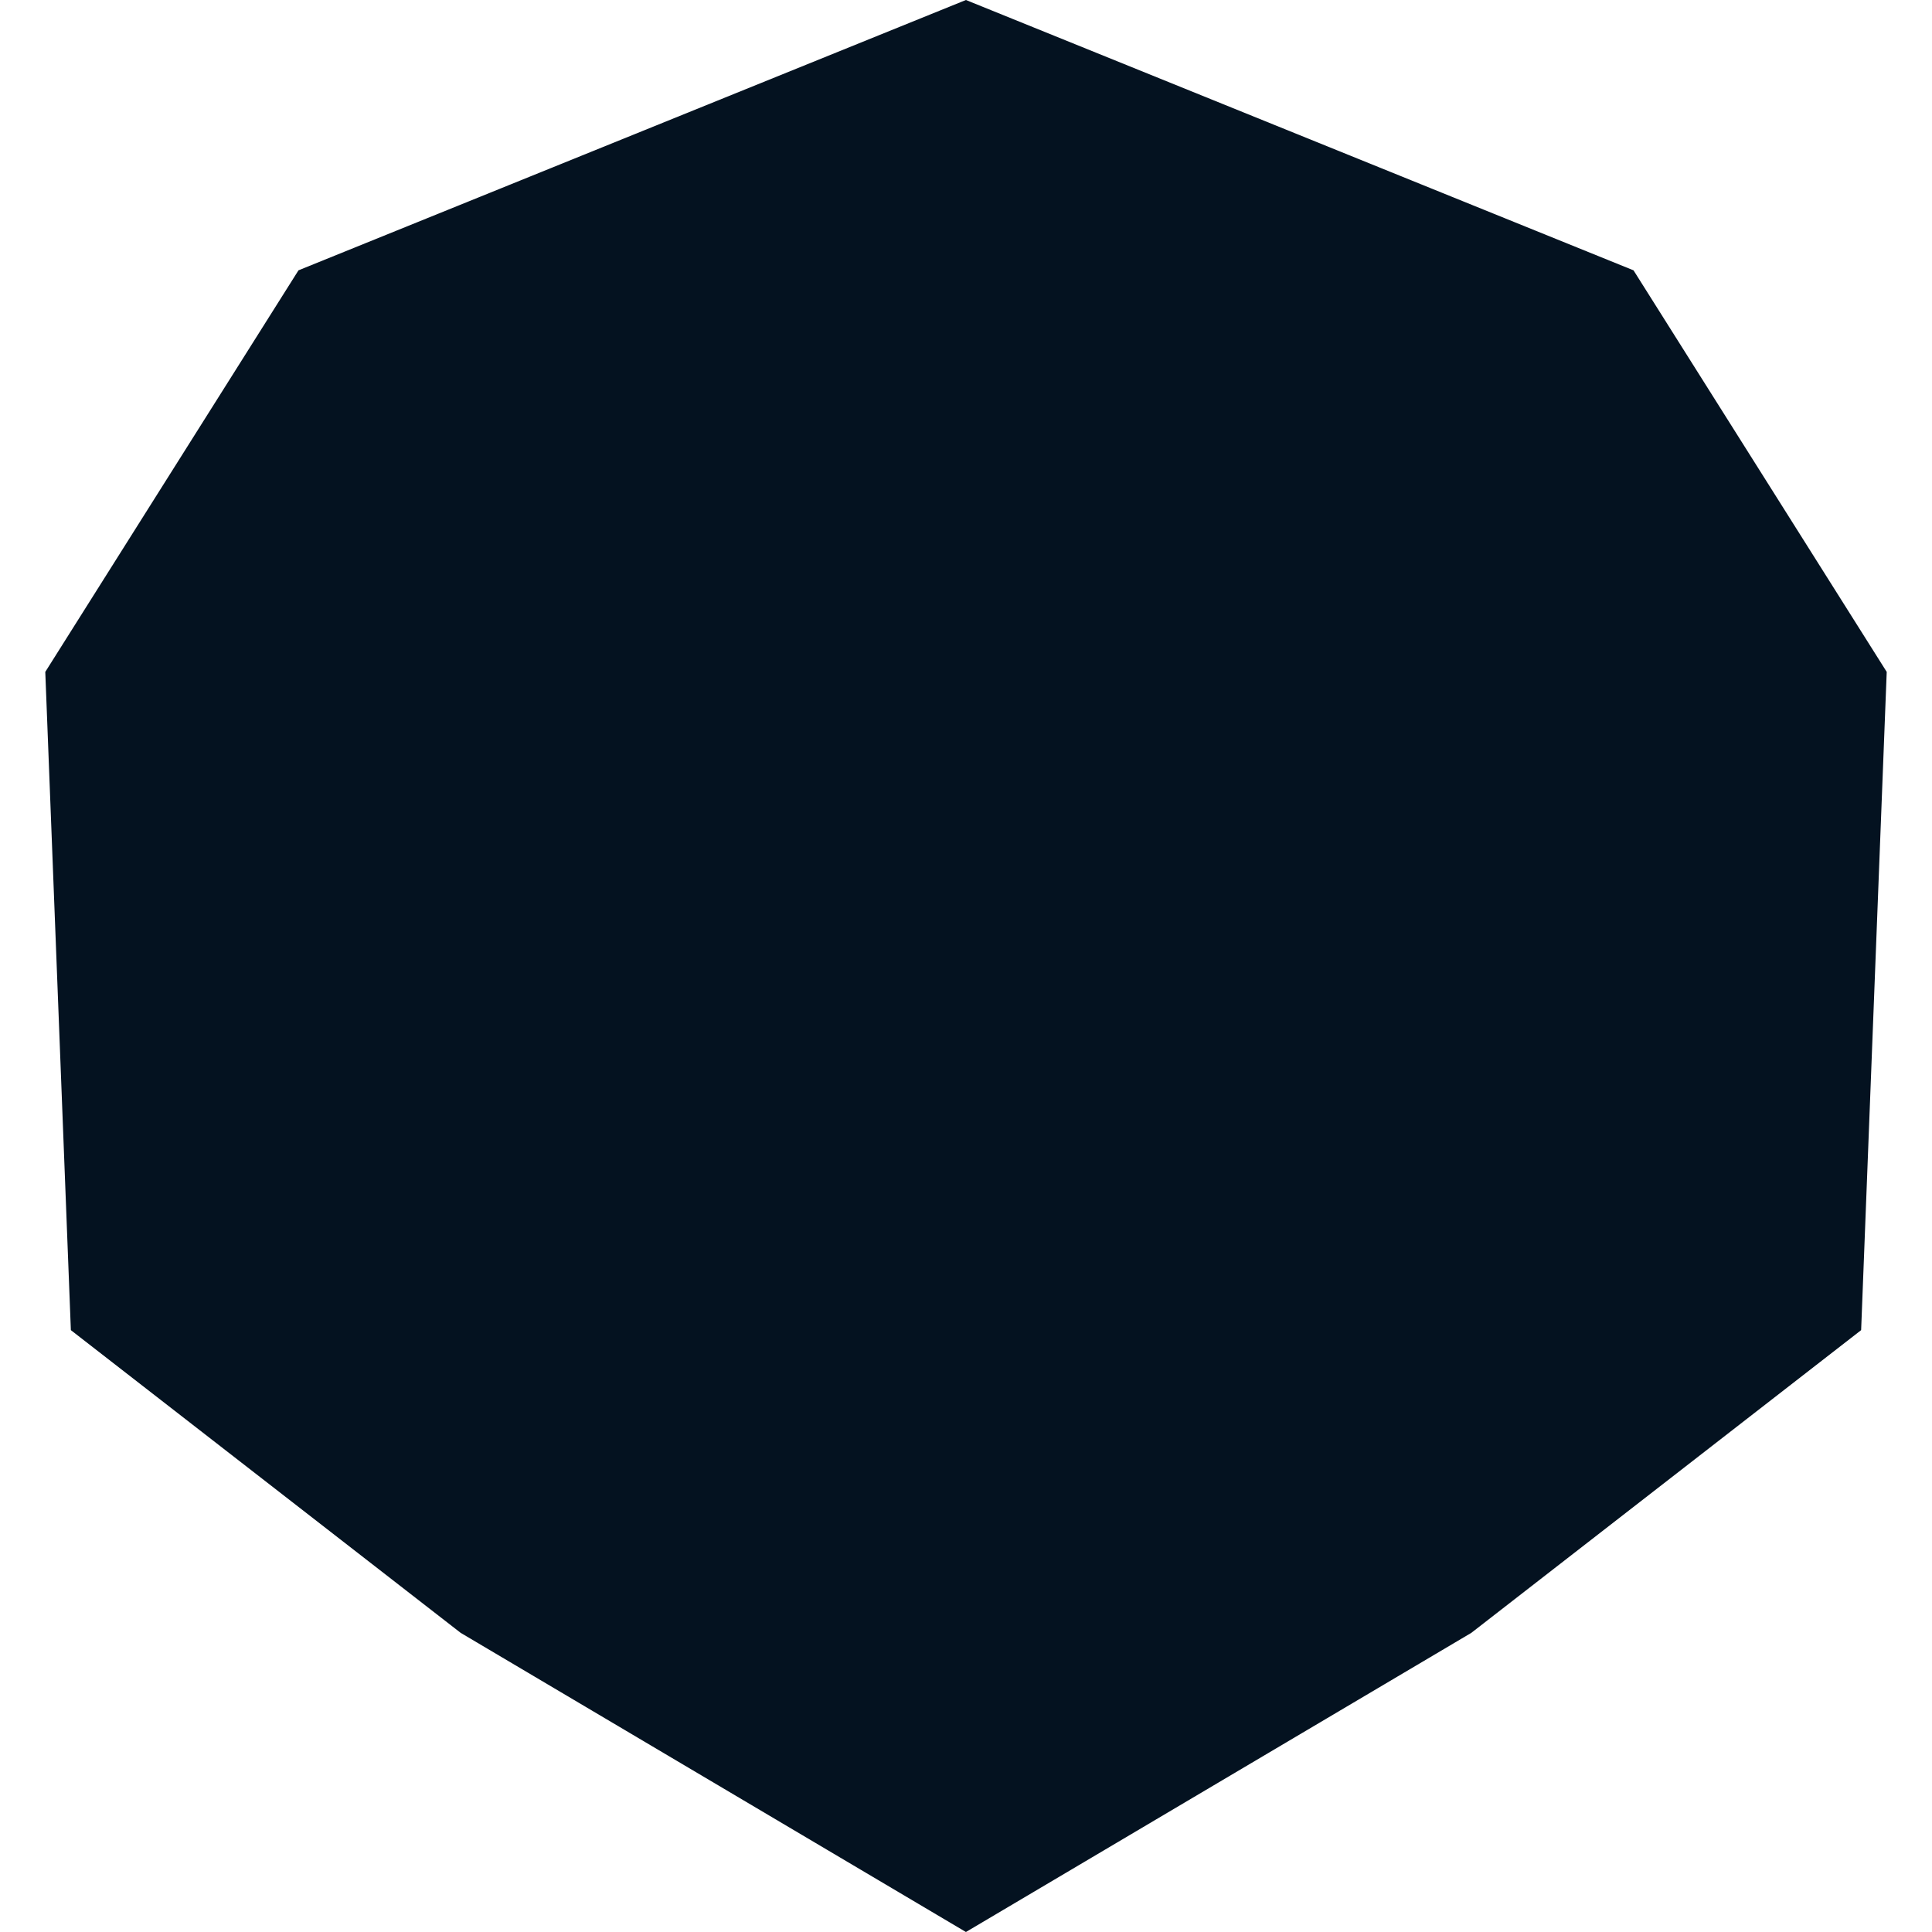
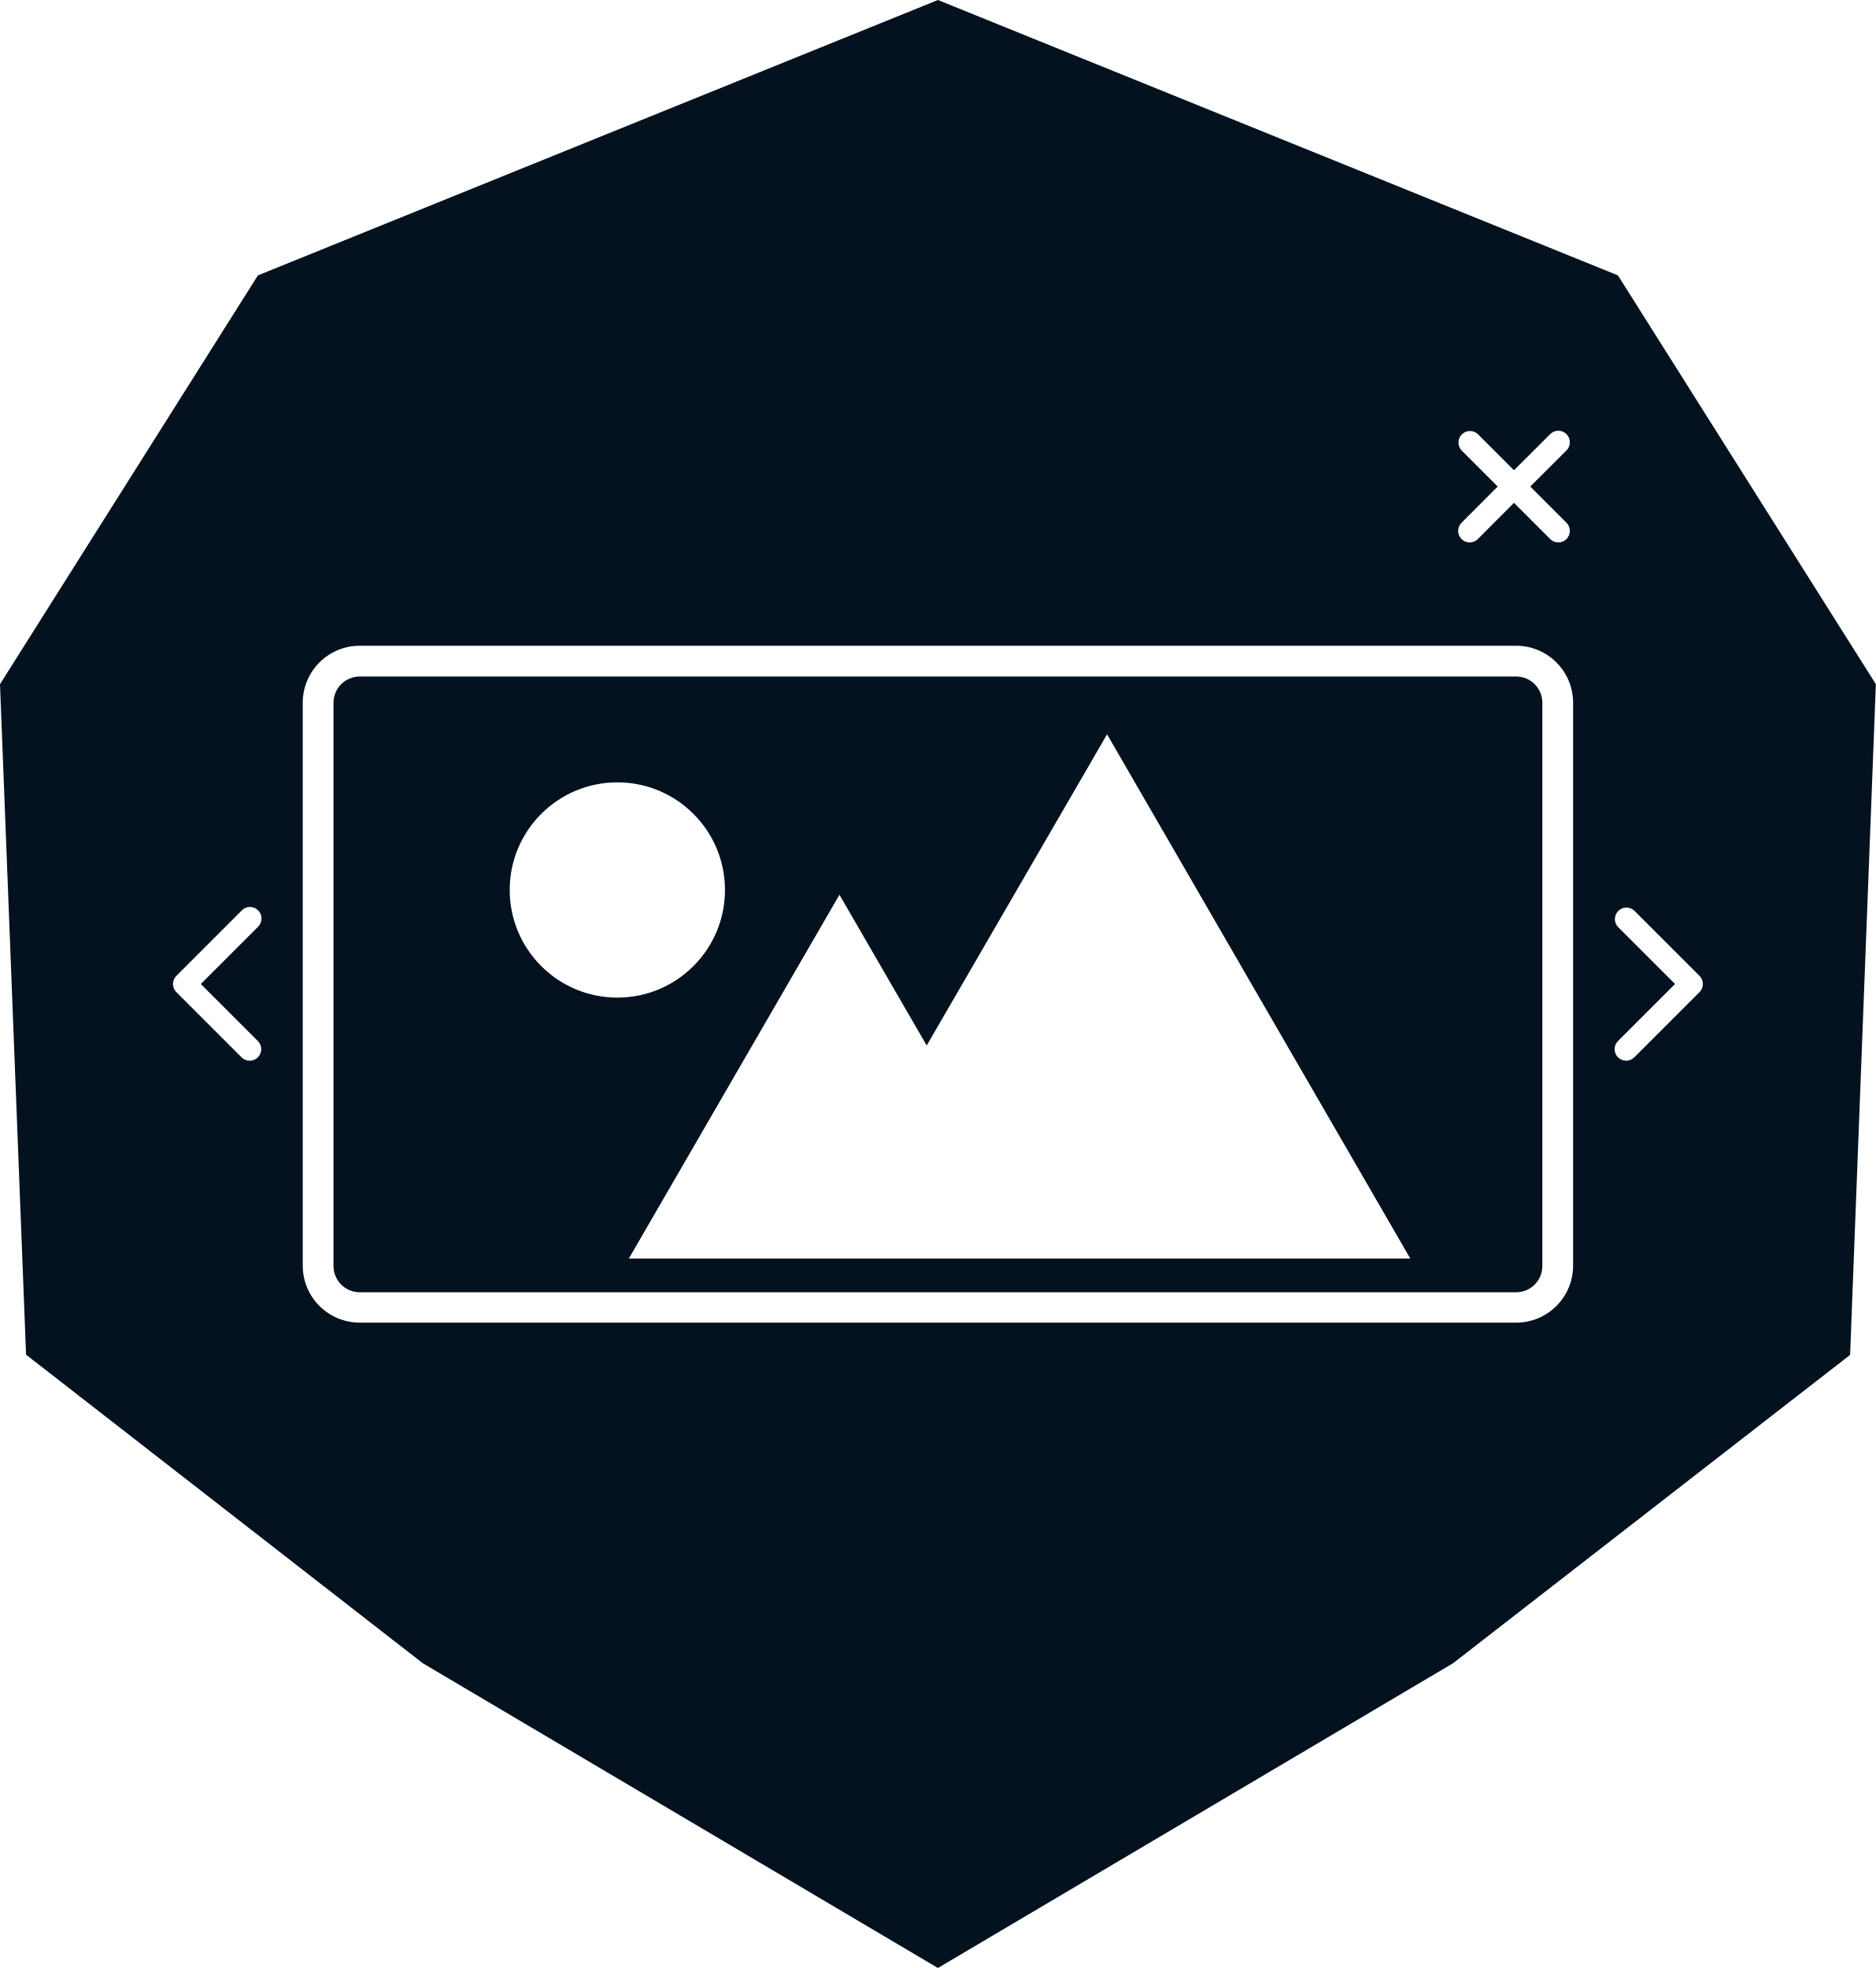
- <svg xmlns="http://www.w3.org/2000/svg" viewBox="0 0 256 256">
-   <g>
-     <path fill="#041220" d="M127.99 0 39.55 35.82 6 89.03l3.39 87.22 51.65 40.11L127.99 256l66.97-39.64 51.65-40.11L250 89.03l-33.55-53.21L127.99 0z" />
-   </g>
+ <svg xmlns="http://www.w3.org/2000/svg" viewBox="0 0 244 256">
+   <path d="M210.45 35.82 122 0 33.55 35.82 0 89l3.39 87.22L55 216.36 122 256l67-39.64 51.65-40.11L244 89Zm-20.34 22.77a1.5 1.5 0 0 1 2.12-2.12l4.7 4.7 4.71-4.7a1.49 1.49 0 0 1 2.12 0 1.51 1.51 0 0 1 0 2.12l-4.71 4.7 4.71 4.71a1.51 1.51 0 0 1 0 2.12 1.53 1.53 0 0 1-1.06.44 1.49 1.49 0 0 1-1.06-.44l-4.71-4.71-4.7 4.71a1.51 1.51 0 0 1-1.06.44 1.5 1.5 0 0 1-1.06-2.56l4.7-4.71ZM33.54 135.42a1.49 1.49 0 0 1 0 2.12 1.5 1.5 0 0 1-2.12 0l-8.48-8.48a1.5 1.5 0 0 1 0-2.12l8.48-8.48a1.5 1.5 0 1 1 2.12 2.12L26.12 128Zm171.08 29.22a7.41 7.41 0 0 1-7.41 7.41H46.79a7.41 7.41 0 0 1-7.41-7.41V91.36A7.41 7.41 0 0 1 46.79 84h150.42a7.41 7.41 0 0 1 7.41 7.41Zm16.44-35.58-8.48 8.48a1.5 1.5 0 0 1-2.12 0 1.49 1.49 0 0 1 0-2.12l7.42-7.42-7.42-7.42a1.5 1.5 0 0 1 2.12-2.12l8.48 8.48a1.49 1.49 0 0 1 0 2.12Z" fill="#041220" />
+   <path d="M197.21 88H46.79a3.41 3.41 0 0 0-3.41 3.41v73.28a3.41 3.41 0 0 0 3.41 3.41h150.42a3.41 3.41 0 0 0 3.41-3.41V91.36a3.41 3.41 0 0 0-3.41-3.36ZM66.3 115.77a14 14 0 1 1 14 14 14 14 0 0 1-14-14Zm15.5 47.94 27.39-47.32L120.54 136 144 95.52l39.44 68.19Z" fill="#041220" />
</svg>
